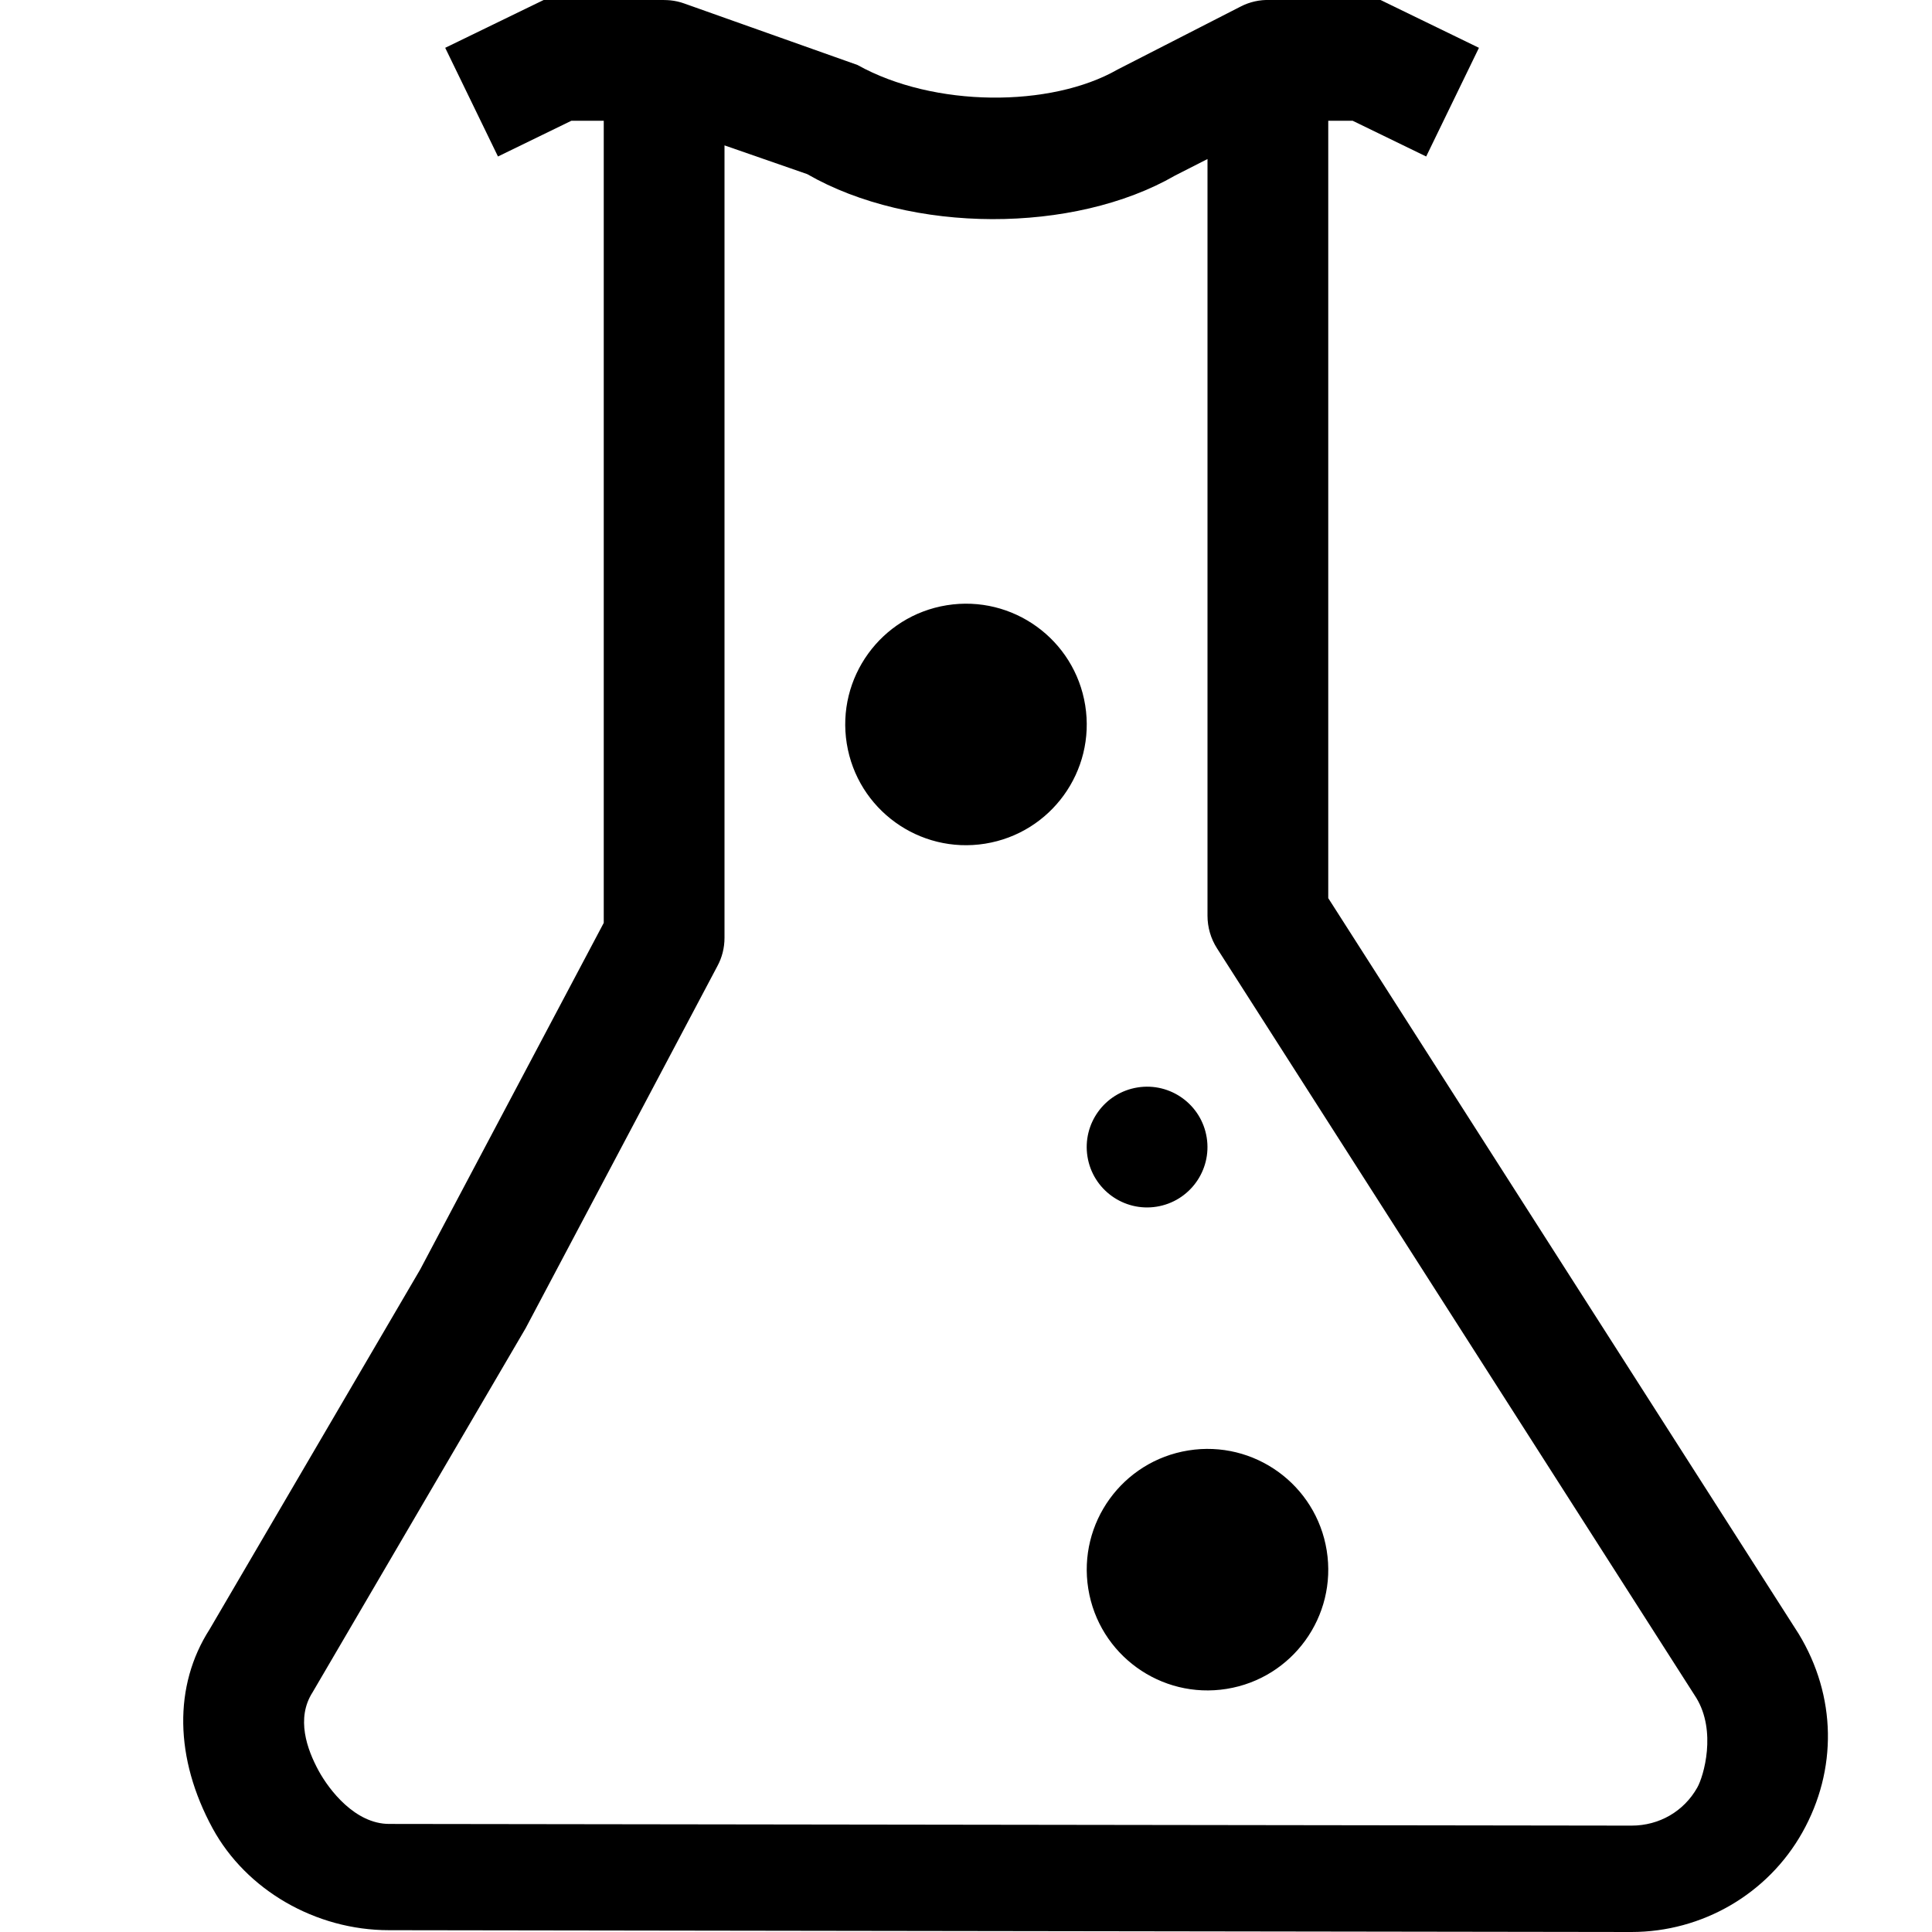
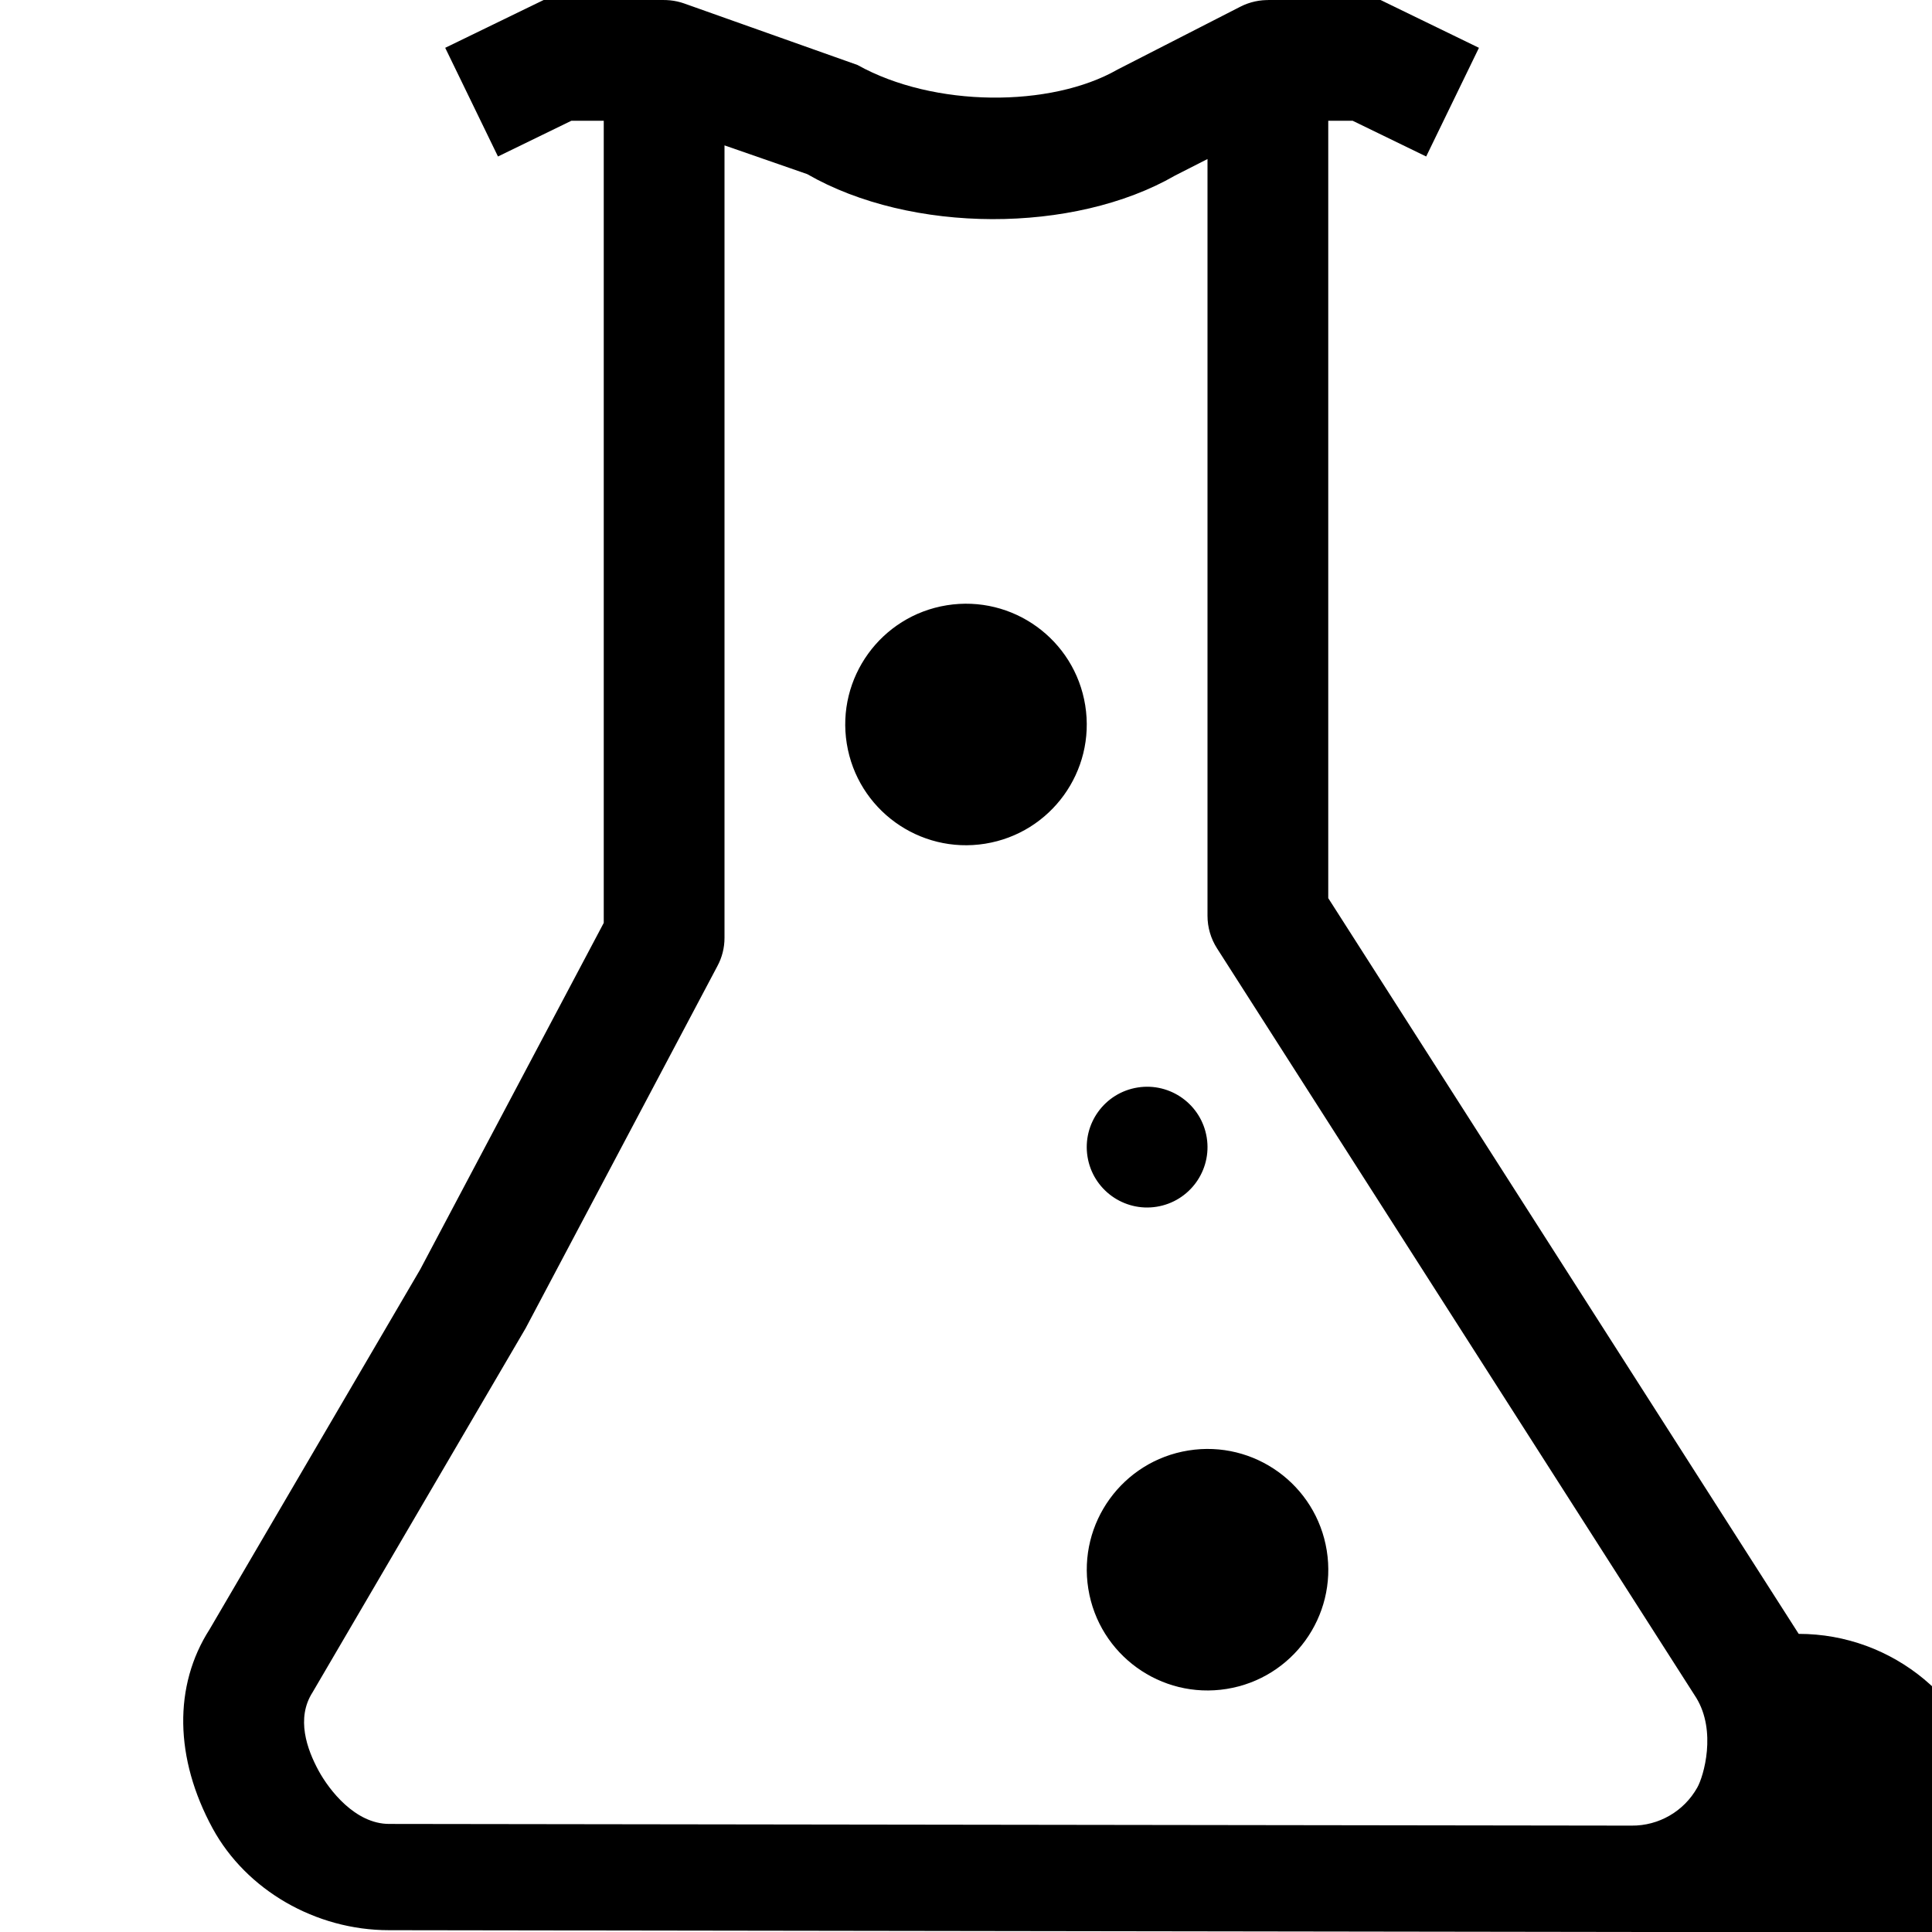
- <svg xmlns="http://www.w3.org/2000/svg" version="1.1" baseProfile="tiny" x="0px" y="0px" viewBox="0 0 16 16" xml:space="preserve">
-   <g id="Layer_1">
-     <g>
-       <path d="M3.221,15.985c-0.607,0-1.181-0.332-1.46-0.843c-0.316-0.581-0.325-1.182-0.025-1.649l1.744-2.98L5,7.643V0.5    c0-0.163,0.079-0.315,0.212-0.408c0.133-0.094,0.306-0.117,0.455-0.063l1.434,0.509c0.634,0.354,1.602,0.354,2.154,0.038    l1.018-0.521c0.153-0.08,0.339-0.073,0.488,0.019C10.909,0.165,11,0.326,11,0.5v6.938l3.896,6.093    c0.313,0.515,0.322,1.126,0.03,1.645C14.64,15.685,14.097,16,13.511,16L3.221,15.985z M13.512,15.119    c0.229,0,0.433-0.118,0.544-0.315c0.054-0.095,0.161-0.466-0.008-0.743l-3.969-6.207C10.027,7.773,10,7.679,10,7.584V1.317    L9.731,1.454C8.893,1.937,7.545,1.937,6.685,1.442L6,1.204v6.563c0,0.082-0.02,0.162-0.059,0.234L4.353,11l-1.765,3.016    c-0.137,0.214-0.047,0.469,0.051,0.649c0.087,0.159,0.302,0.44,0.584,0.44L13.512,15.119z M5.5,8h0.01H5.5z" />
-     </g>
-     <g>
-       <polygon points="4.124,1.296 3.687,0.396 4.502,0 5.5,0 5.5,1 4.732,1   " />
-     </g>
-     <g>
-       <polygon points="11.811,1.296 11.202,1 10.5,1 10.5,0 11.433,0 12.248,0.396   " />
-     </g>
-     <g>
-       <ellipse transform="matrix(0.9873 -0.1587 0.1587 0.9873 -1.9361 1.7514)" cx="10" cy="13" rx="1" ry="1" />
-     </g>
-     <g>
-       <ellipse transform="matrix(0.9873 -0.1587 0.1587 0.9873 -0.8507 1.3454)" cx="8" cy="6" rx="1" ry="1" />
-     </g>
-     <g>
-       <ellipse transform="matrix(0.9874 -0.158 0.158 0.9874 -1.3816 1.6202)" cx="9.5" cy="9.5" rx="0.5" ry="0.5" />
-     </g>
-   </g>
-   <g id="Layer_2">
- </g>
-   <g id="Layer_3">
- </g>
+ <svg xmlns="http://www.w3.org/2000/svg" baseProfile="tiny" viewBox="0 0 16 16">
+   <path d="M3.221 15.985c-.607 0-1.181-.332-1.46-.843-.316-.581-.325-1.182-.025-1.649l1.744-2.98L5 7.643V.5a.5.5 0 0 1 .667-.471l1.434.509c.634.354 1.602.354 2.154.038l1.018-.521A.5.5 0 0 1 11 .5v6.938l3.896 6.093A1.623 1.623 0 1 1 13.511 16l-10.29-.015zm10.291-.866a.617.617 0 0 0 .544-.315c.054-.095.161-.466-.008-.743l-3.969-6.207a.5.5 0 0 1-.079-.27V1.317l-.269.137c-.838.483-2.186.483-3.046-.012L6 1.204v6.563a.49.49 0 0 1-.059.234L4.353 11l-1.765 3.016c-.137.214-.047.469.051.649.087.159.302.44.584.44l10.289.014zM5.5 8h.01-.01z" />
+   <path d="M4.124 1.296l-.437-.9L4.502 0H5.5v1h-.768zM11.811 1.296L11.202 1H10.5V0h.933l.815.396z" />
+   <ellipse transform="rotate(-9.132 9.998 12.998)" cx="10" cy="13" rx="1" ry="1" />
+   <ellipse transform="rotate(-9.132 7.999 6)" cx="8" cy="6" rx="1" ry="1" />
+   <ellipse transform="rotate(-9.091 9.5 9.5)" cx="9.5" cy="9.5" rx=".5" ry=".5" />
</svg>
